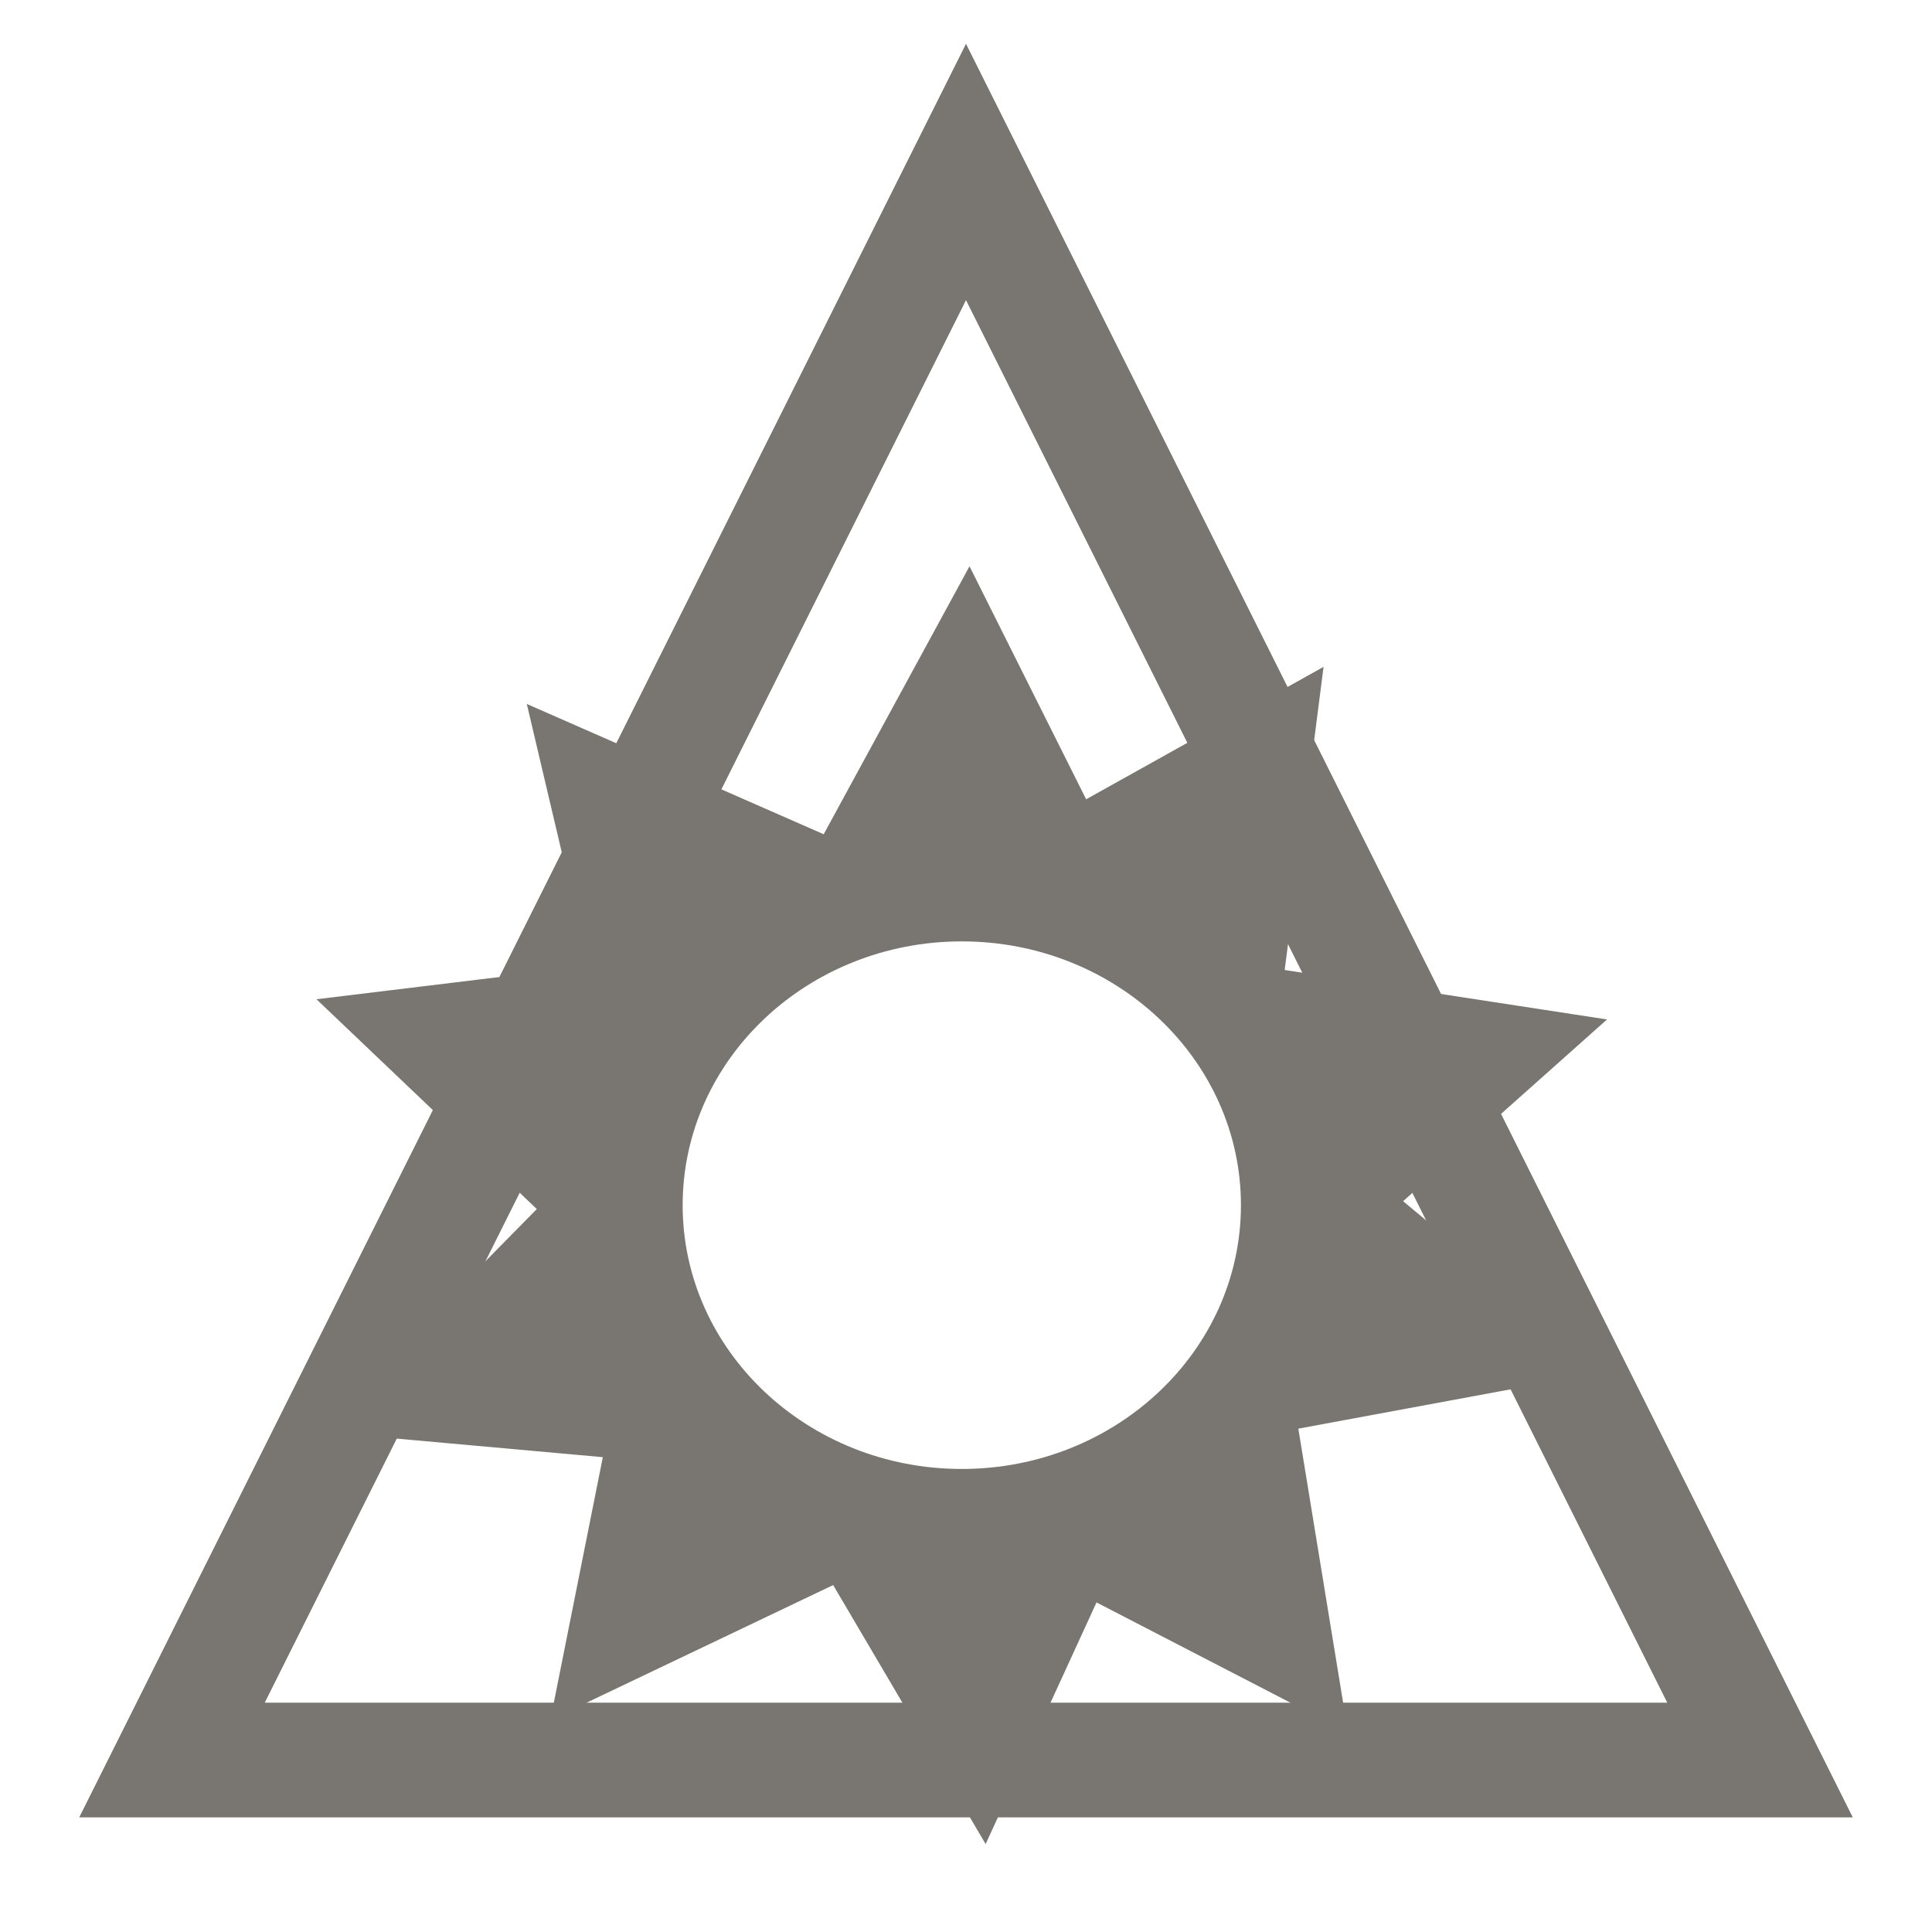
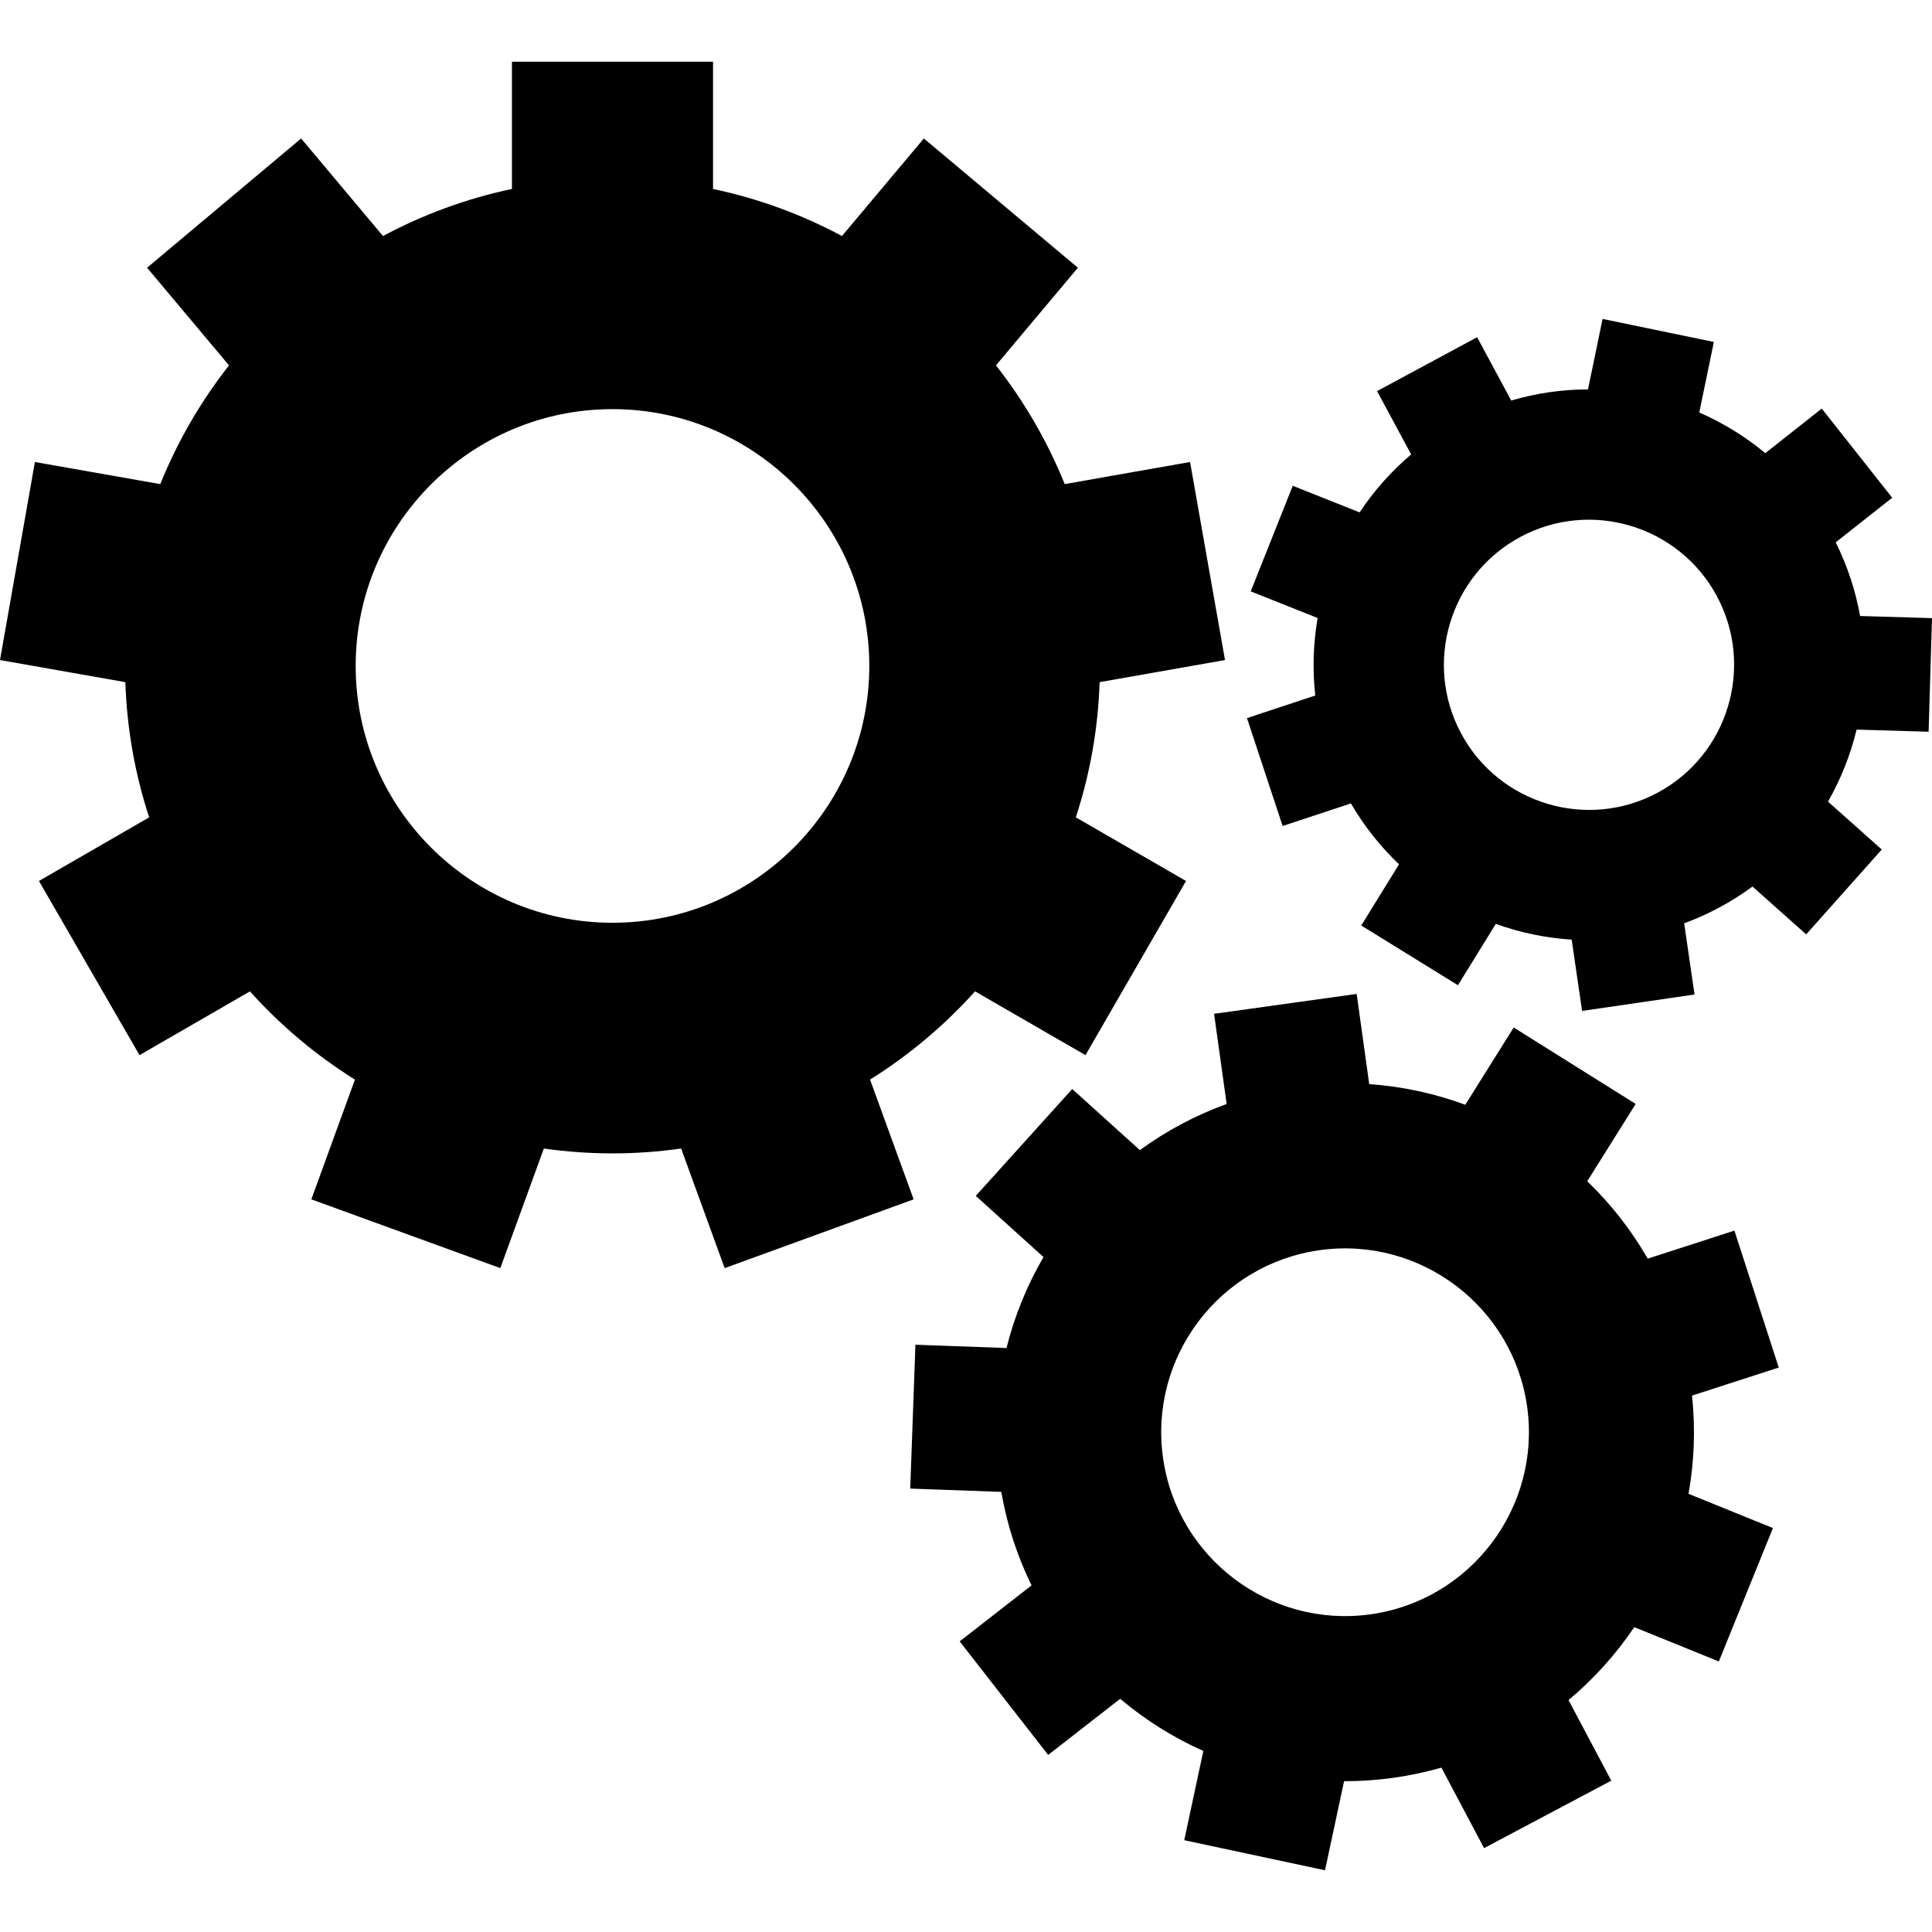
- <svg xmlns="http://www.w3.org/2000/svg" style="isolation:isolate" viewBox="762.373 320.706 229.936 229.936" width="229.936" height="229.936">
-   <g id="gears_red">
-     <polygon points="971.841,530.174,782.841,530.174,877.341,341.174" fill="none" vector-effect="non-scaling-stroke" stroke-width="13.645" stroke="rgb(121,117,113)" stroke-linejoin="miter" stroke-linecap="square" stroke-miterlimit="3" />
-     <path d=" M 892.874 511.419 L 922.803 526.892 L 916.892 490.737 L 953.645 483.928 L 929.361 463.664 L 953.633 442.035 L 915.269 436.152 L 919.896 400.07 L 891.641 415.832 L 877.759 388.104 L 860.404 419.994 L 825.071 404.488 L 832.426 435.699 L 800.037 439.63 L 826.26 464.6 L 800.215 491.077 L 834.118 494.131 L 827.876 525.406 L 861.531 509.352 L 879.678 540.174 L 892.874 511.419 Z  M 843.619 464.139 C 843.619 446.812 858.505 432.744 876.841 432.744 C 895.177 432.744 910.063 446.812 910.063 464.139 C 910.063 481.467 895.177 495.534 876.841 495.534 C 858.505 495.534 843.619 481.467 843.619 464.139 Z " fill-rule="evenodd" fill="rgb(121,117,113)" />
+ <svg xmlns="http://www.w3.org/2000/svg" version="1.1" id="Capa_1" x="0px" y="0px" width="418.879px" height="418.879px" viewBox="0 0 418.879 418.879" style="enable-background:new 0 0 418.879 418.879;" xml:space="preserve">
+   <g>
+     <g>
+       <path d="M188.634,234.066c8.462-5.287,16.126-11.735,22.767-19.127l23.942,13.826l21.8-37.76l-23.894-13.796    c3.038-9.275,4.825-19.113,5.16-29.311l27.183-4.793l-7.574-42.938l-27.178,4.793c-3.756-9.309-8.795-17.965-14.906-25.744    l17.766-21.17L200.3,30.022l-17.751,21.152c-8.67-4.646-18.059-8.119-27.954-10.203V13.385h-43.6v27.586    c-9.896,2.084-19.285,5.557-27.956,10.203l-17.75-21.152l-33.4,28.025l17.764,21.17c-6.11,7.779-11.149,16.436-14.905,25.744    L7.57,100.168L0,143.106l27.179,4.793c0.335,10.199,2.123,20.035,5.161,29.313L8.444,191.007l21.801,37.759l23.943-13.822    c6.639,7.389,14.303,13.838,22.766,19.125l-9.451,25.963l40.972,14.91l9.438-25.928c4.864,0.688,9.831,1.053,14.882,1.053    c5.051,0,10.019-0.363,14.883-1.053l9.437,25.93l40.97-14.914L188.634,234.066z M132.793,200.065    c-30.702,0-55.68-24.977-55.68-55.68c0-30.701,24.978-55.68,55.68-55.68s55.68,24.979,55.68,55.68    C188.473,175.088,163.496,200.065,132.793,200.065z" />
+       <path d="M376.041,266.807l-18.795,6.08c-3.584-6.229-8.014-11.869-13.115-16.779l10.504-16.764l-26.447-16.57l-10.498,16.75    c-6.604-2.438-13.602-3.973-20.826-4.471l-2.725-19.559l-30.912,4.309l2.725,19.559c-6.809,2.453-13.125,5.847-18.812,9.996    l-14.672-13.244l-20.912,23.168l14.684,13.259c-3.562,6.118-6.277,12.752-8.02,19.726l-19.744-0.714l-1.129,31.188l19.743,0.716    c1.246,7.198,3.486,13.991,6.558,20.271l-15.578,12.143l19.185,24.615l15.609-12.164c5.438,4.582,11.511,8.396,18.031,11.311    l-4.138,19.344l30.522,6.52l4.133-19.314c3.516,0.01,7.072-0.229,10.652-0.727c3.582-0.498,7.07-1.25,10.447-2.215l9.256,17.451    l27.574-14.623l-9.266-17.471c5.48-4.586,10.271-9.918,14.252-15.812l18.338,7.436l11.727-28.924l-18.303-7.422    c1.234-6.875,1.529-14.027,0.764-21.293l18.799-6.084L376.041,266.807z M297.129,350.006    c-21.771,3.031-41.949-12.209-44.98-33.977c-3.037-21.769,12.207-41.949,33.977-44.979c21.768-3.036,41.941,12.207,44.98,33.978    C334.135,326.795,318.896,346.969,297.129,350.006z" />
+       <path d="M418.146,158.647l0.732-24.629l-15.586-0.463c-0.977-5.428-2.723-10.803-5.285-15.971l12.24-9.67l-15.271-19.33    l-12.238,9.666c-4.365-3.627-9.193-6.584-14.318-8.816l3.164-15.291l-24.123-4.996l-3.17,15.281    c-5.559,0.008-11.156,0.797-16.641,2.412l-7.391-13.727l-21.695,11.684l7.391,13.729c-4.363,3.686-8.107,7.934-11.176,12.566    l-14.496-5.77l-9.111,22.893l14.508,5.779c-0.955,5.508-1.141,11.158-0.514,16.799l-14.809,4.898l7.732,23.395l14.809-4.896    c2.9,4.986,6.426,9.396,10.426,13.201l-8.191,13.268l20.963,12.946l8.209-13.292c5.285,1.896,10.828,3.051,16.453,3.414    l2.252,15.453l24.383-3.561l-2.246-15.434c2.602-0.957,5.17-2.109,7.684-3.463c2.516-1.352,4.891-2.867,7.123-4.51l11.648,10.371    l16.387-18.398l-11.656-10.383c2.795-4.9,4.875-10.164,6.203-15.619L418.146,158.647z M359.436,171.844    c-15.281,8.227-34.404,2.492-42.627-12.783c-8.23-15.277-2.494-34.404,12.787-42.627c15.273-8.229,34.395-2.49,42.625,12.787    C380.443,144.499,374.711,163.616,359.436,171.844z" />
+     </g>
  </g>
+   <g>
+ </g>
+   <g>
+ </g>
+   <g>
+ </g>
+   <g>
+ </g>
+   <g>
+ </g>
+   <g>
+ </g>
+   <g>
+ </g>
+   <g>
+ </g>
+   <g>
+ </g>
+   <g>
+ </g>
+   <g>
+ </g>
+   <g>
+ </g>
+   <g>
+ </g>
+   <g>
+ </g>
+   <g>
+ </g>
</svg>
